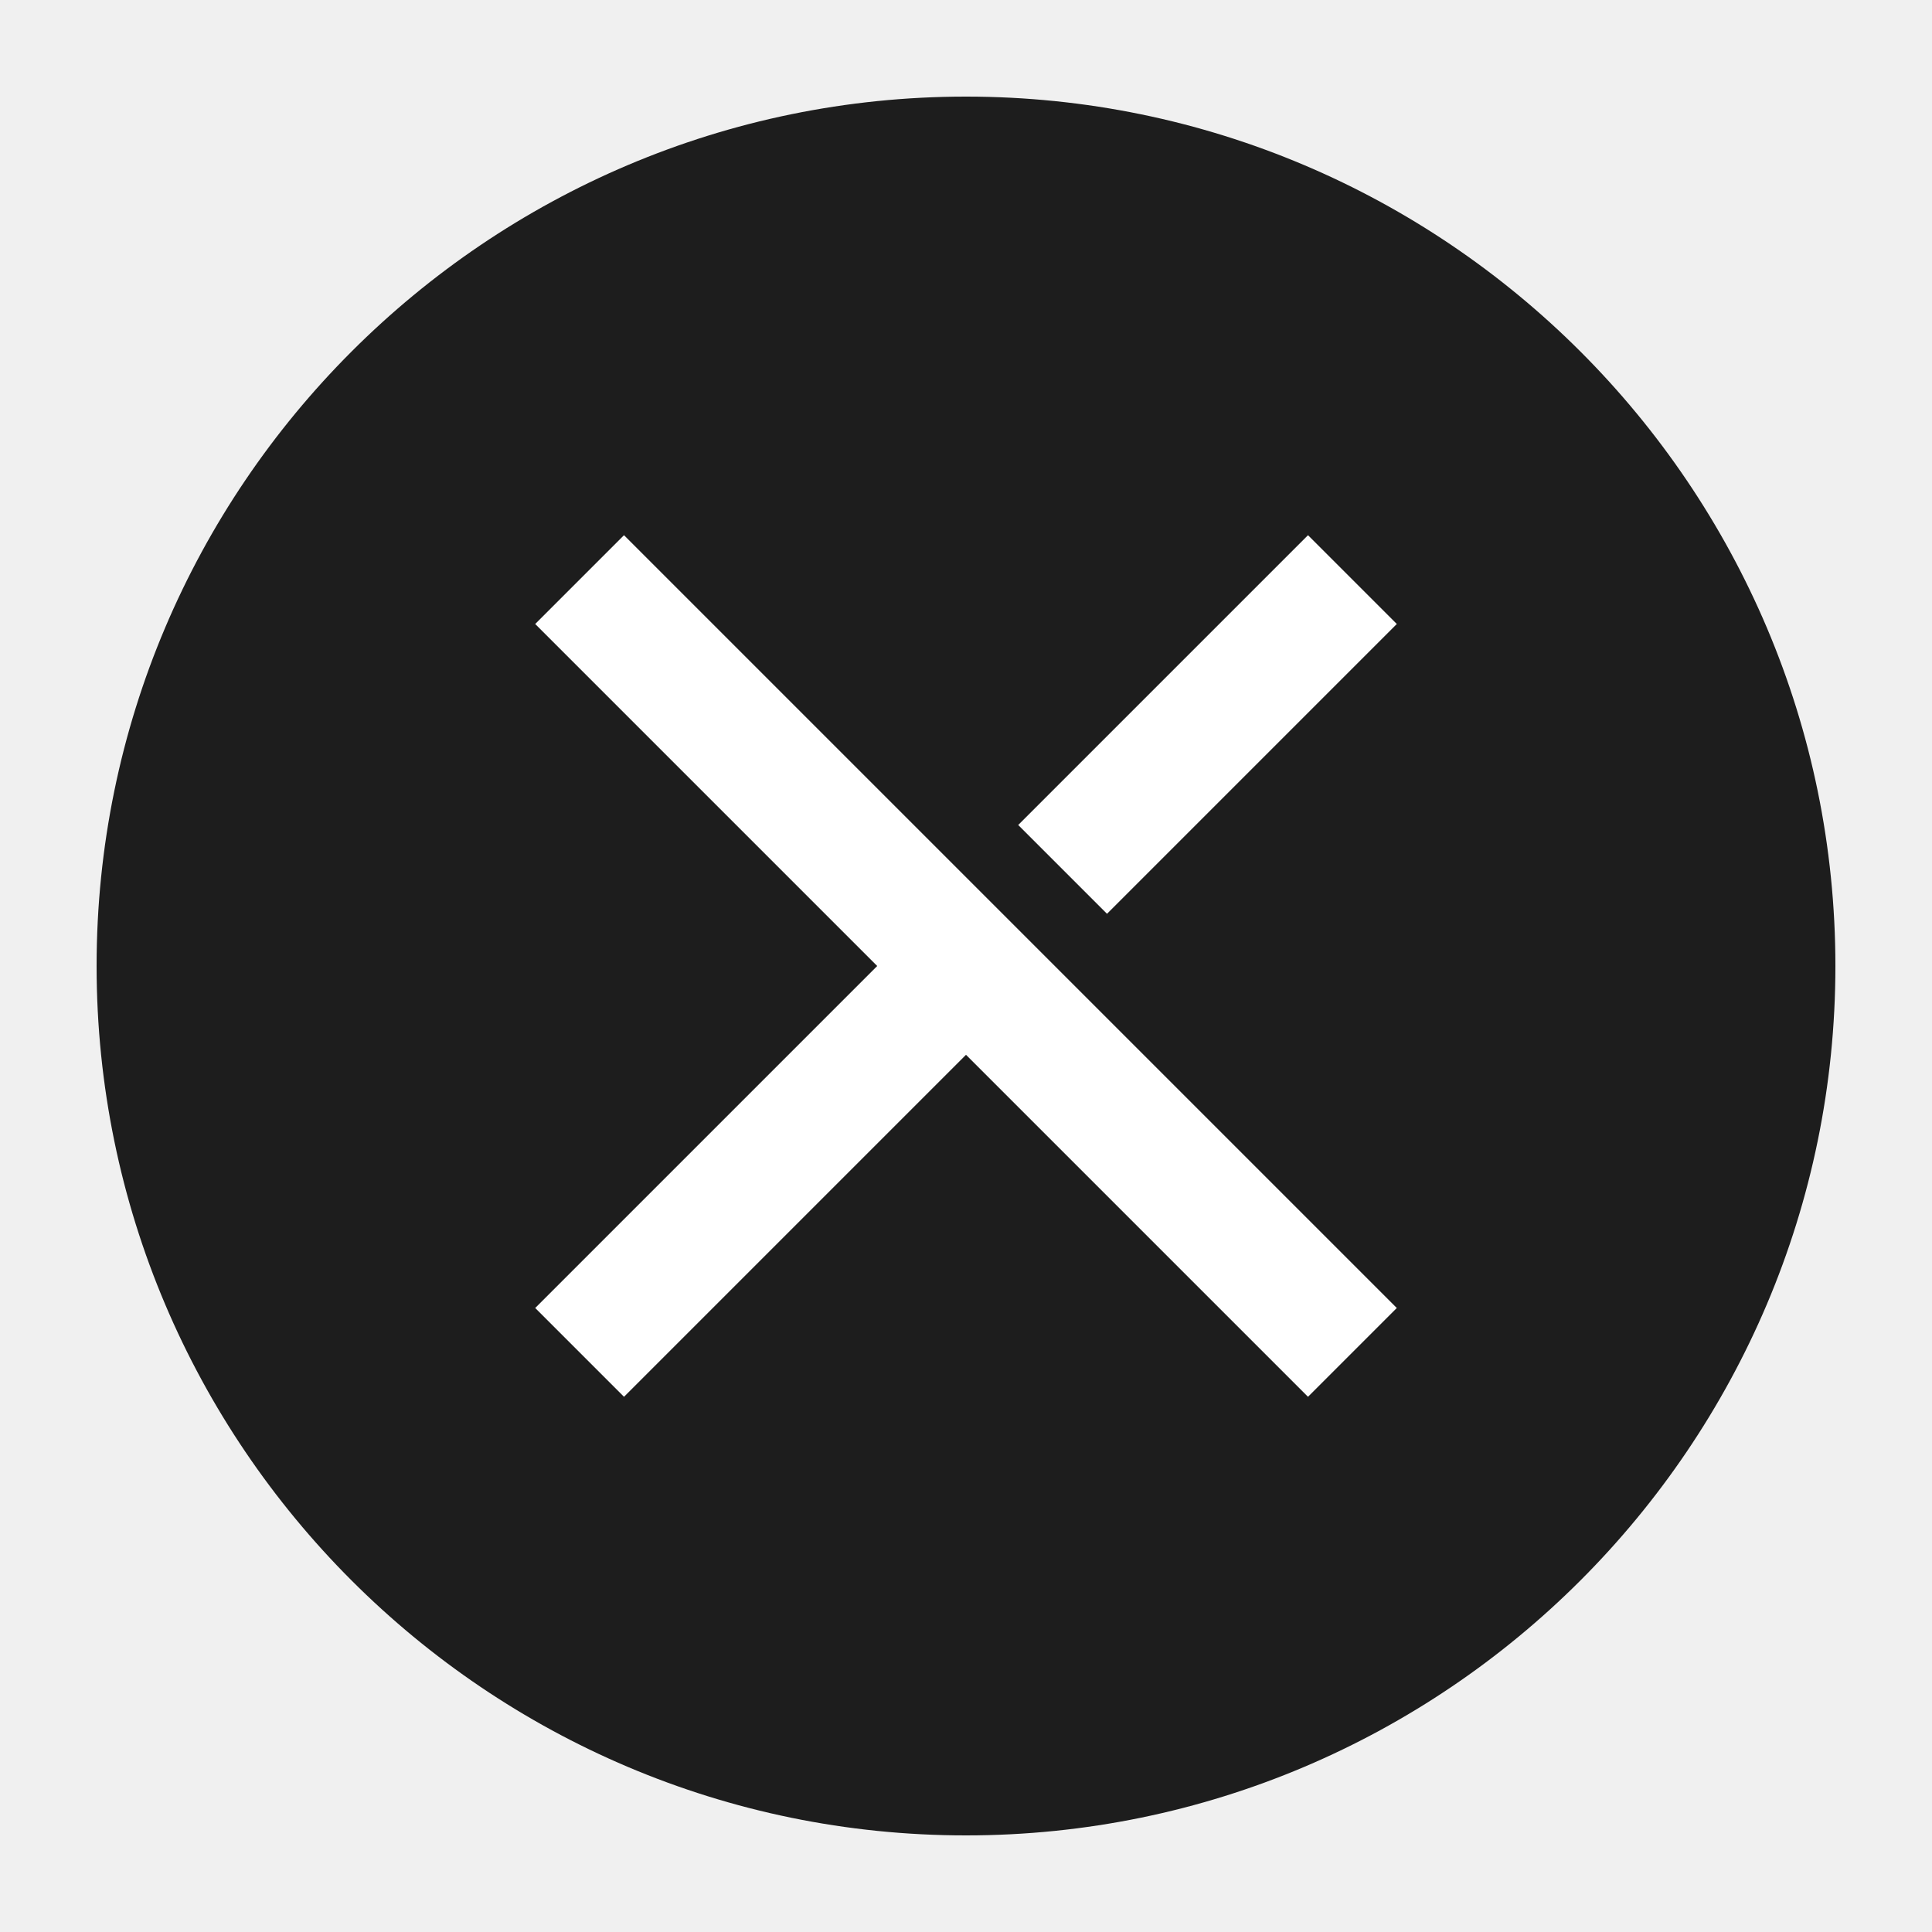
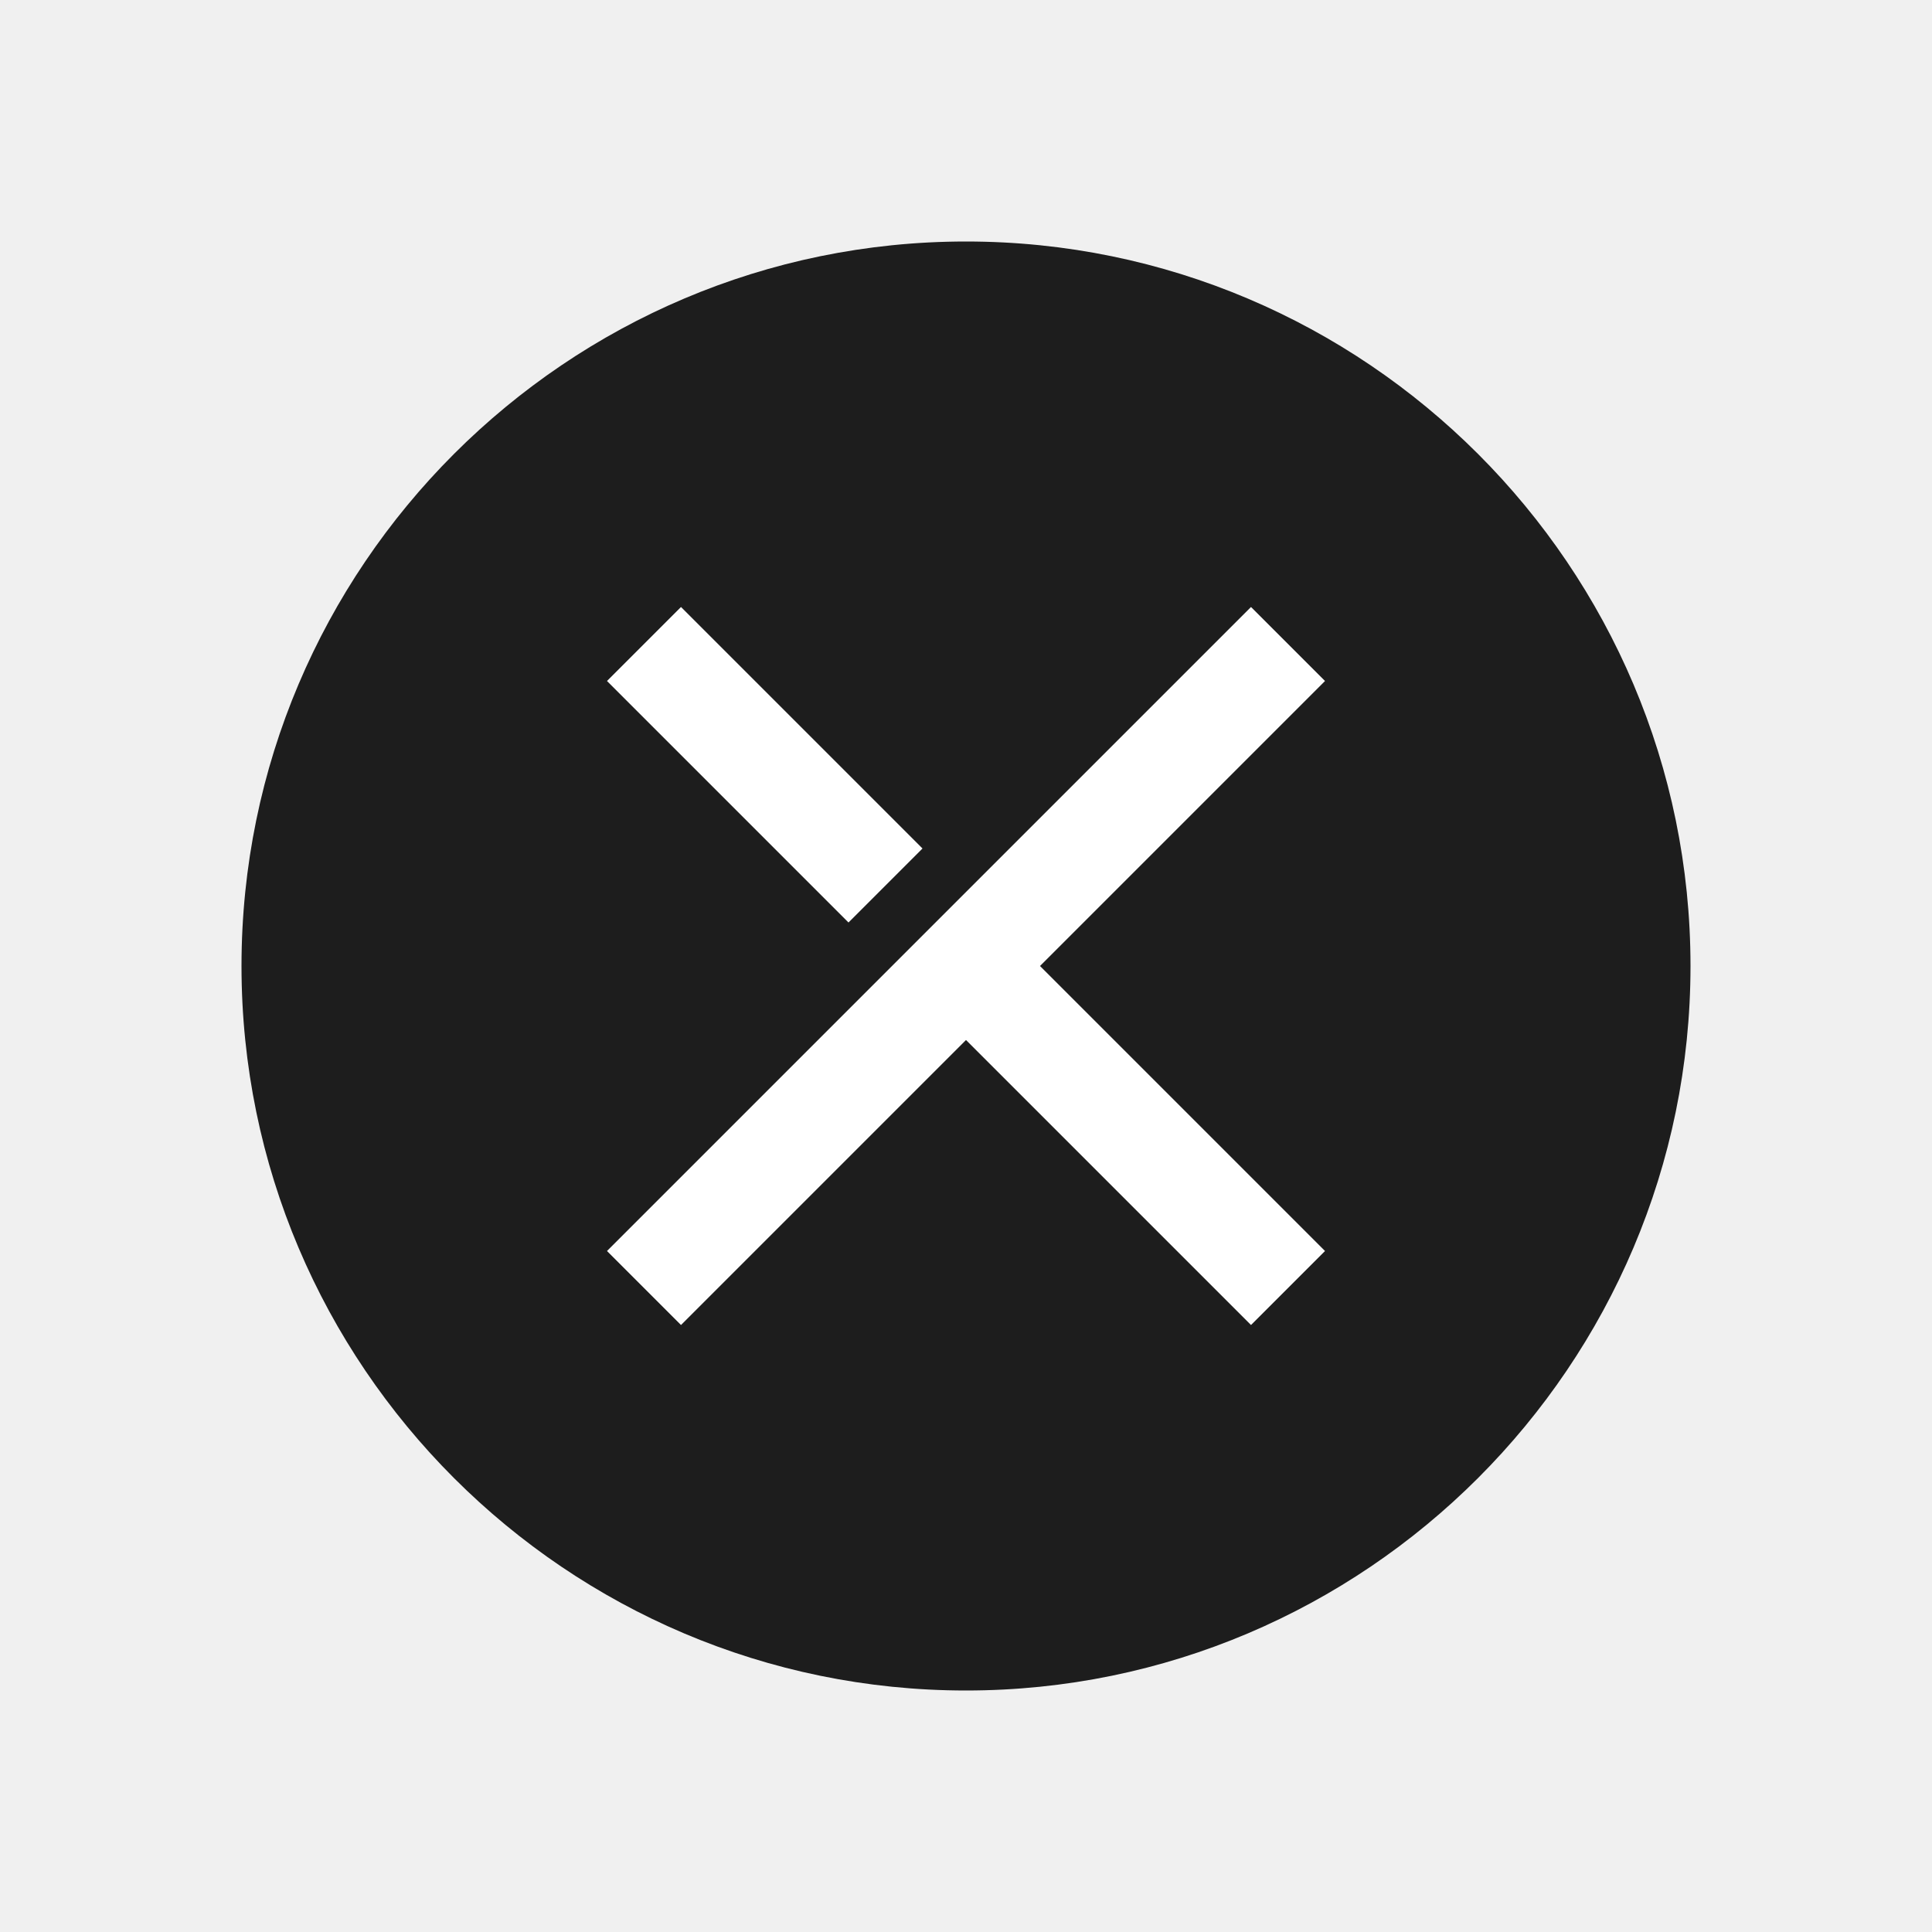
- <svg xmlns="http://www.w3.org/2000/svg" width="20" height="20" viewBox="0 0 20 20" fill="none">
-   <path d="M10 1C14.962 1 19 5.038 19 10C19 14.962 14.962 19 10 19C5.038 19 1 14.962 1 10C1 5.038 5.038 1 10 1Z" fill="#1D1D1D" />
-   <path d="M14 6L11 9" stroke="white" stroke-width="1.3" stroke-miterlimit="10" />
-   <path d="M10 10L6 14" stroke="white" stroke-width="1.3" stroke-miterlimit="10" />
-   <path d="M6 6L14 14" stroke="white" stroke-width="1.3" stroke-miterlimit="10" />
+ <svg xmlns="http://www.w3.org/2000/svg" width="24" height="24" viewBox="0 0 24 24" fill="none">
+   <path d="M12 3C7.038 3 3 7.038 3 12C3 16.962 7.038 21 12 21C16.962 21 21 16.962 21 12C21 7.038 16.962 3 12 3Z" fill="#1D1D1D" />
+   <path d="M8 8L11 11" stroke="white" stroke-width="1.3" stroke-miterlimit="10" />
+   <path d="M12 12L16 16" stroke="white" stroke-width="1.3" stroke-miterlimit="10" />
+   <path d="M16 8L8 16" stroke="white" stroke-width="1.3" stroke-miterlimit="10" />
</svg>
